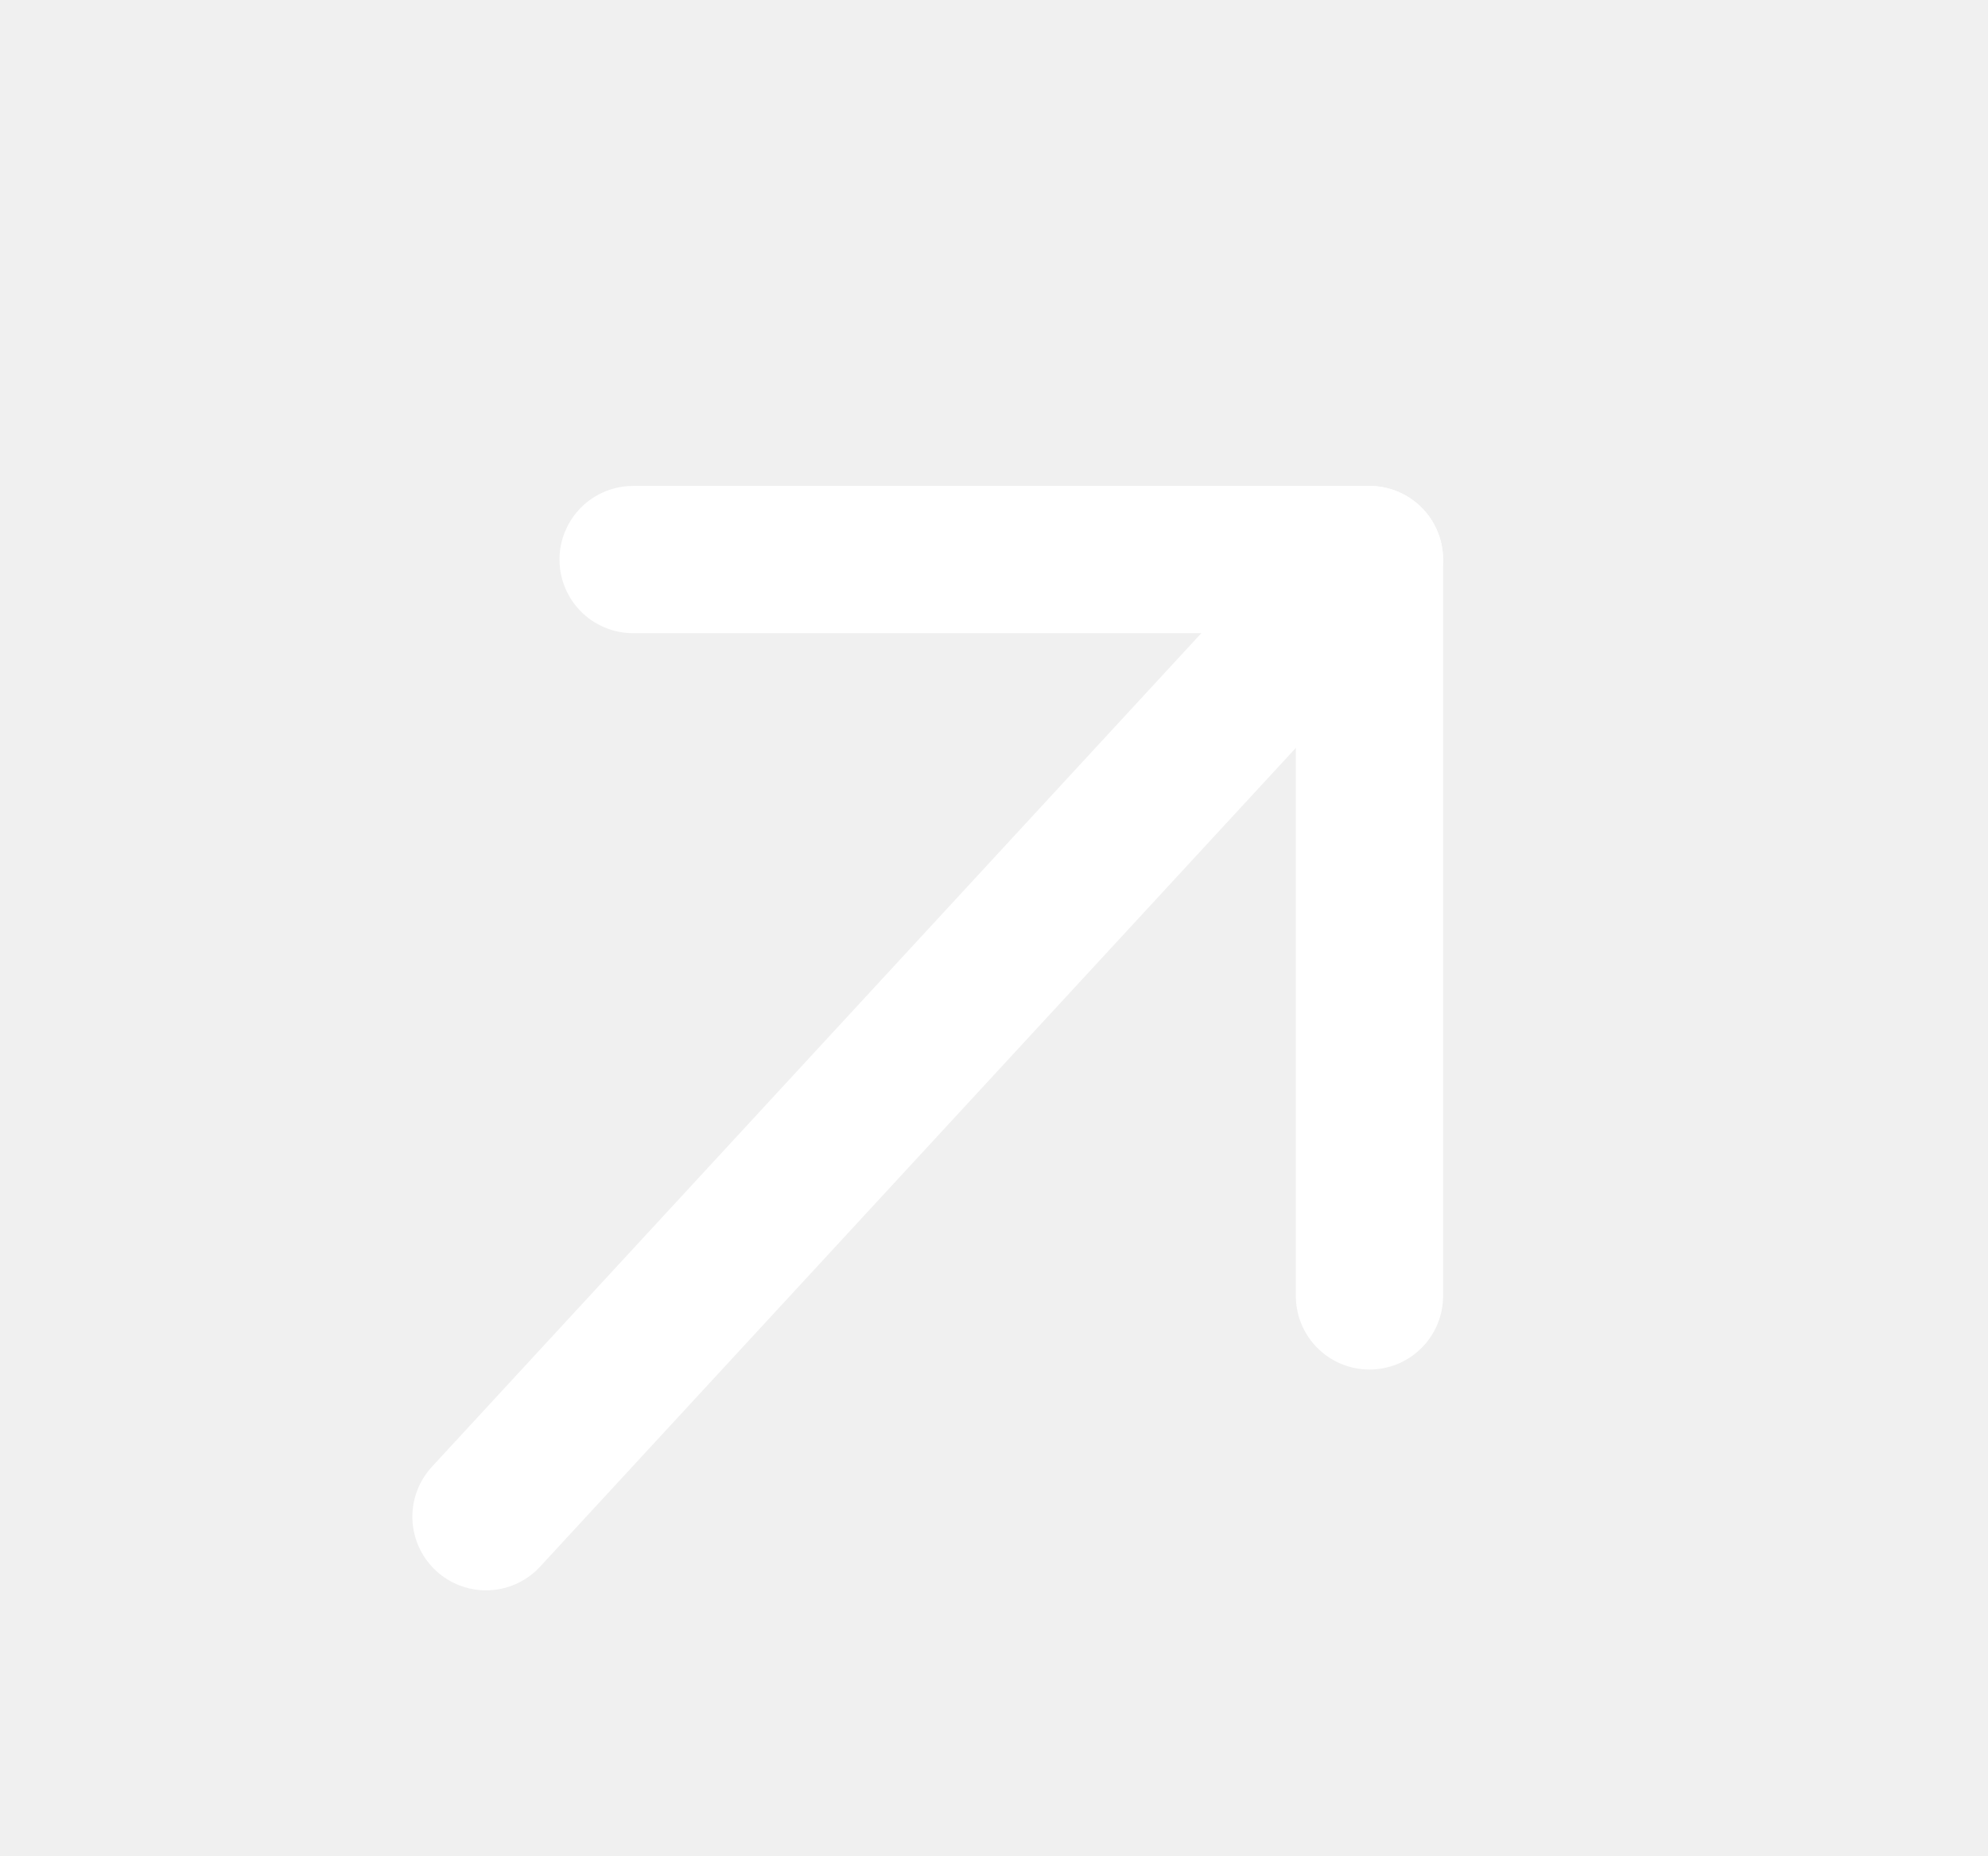
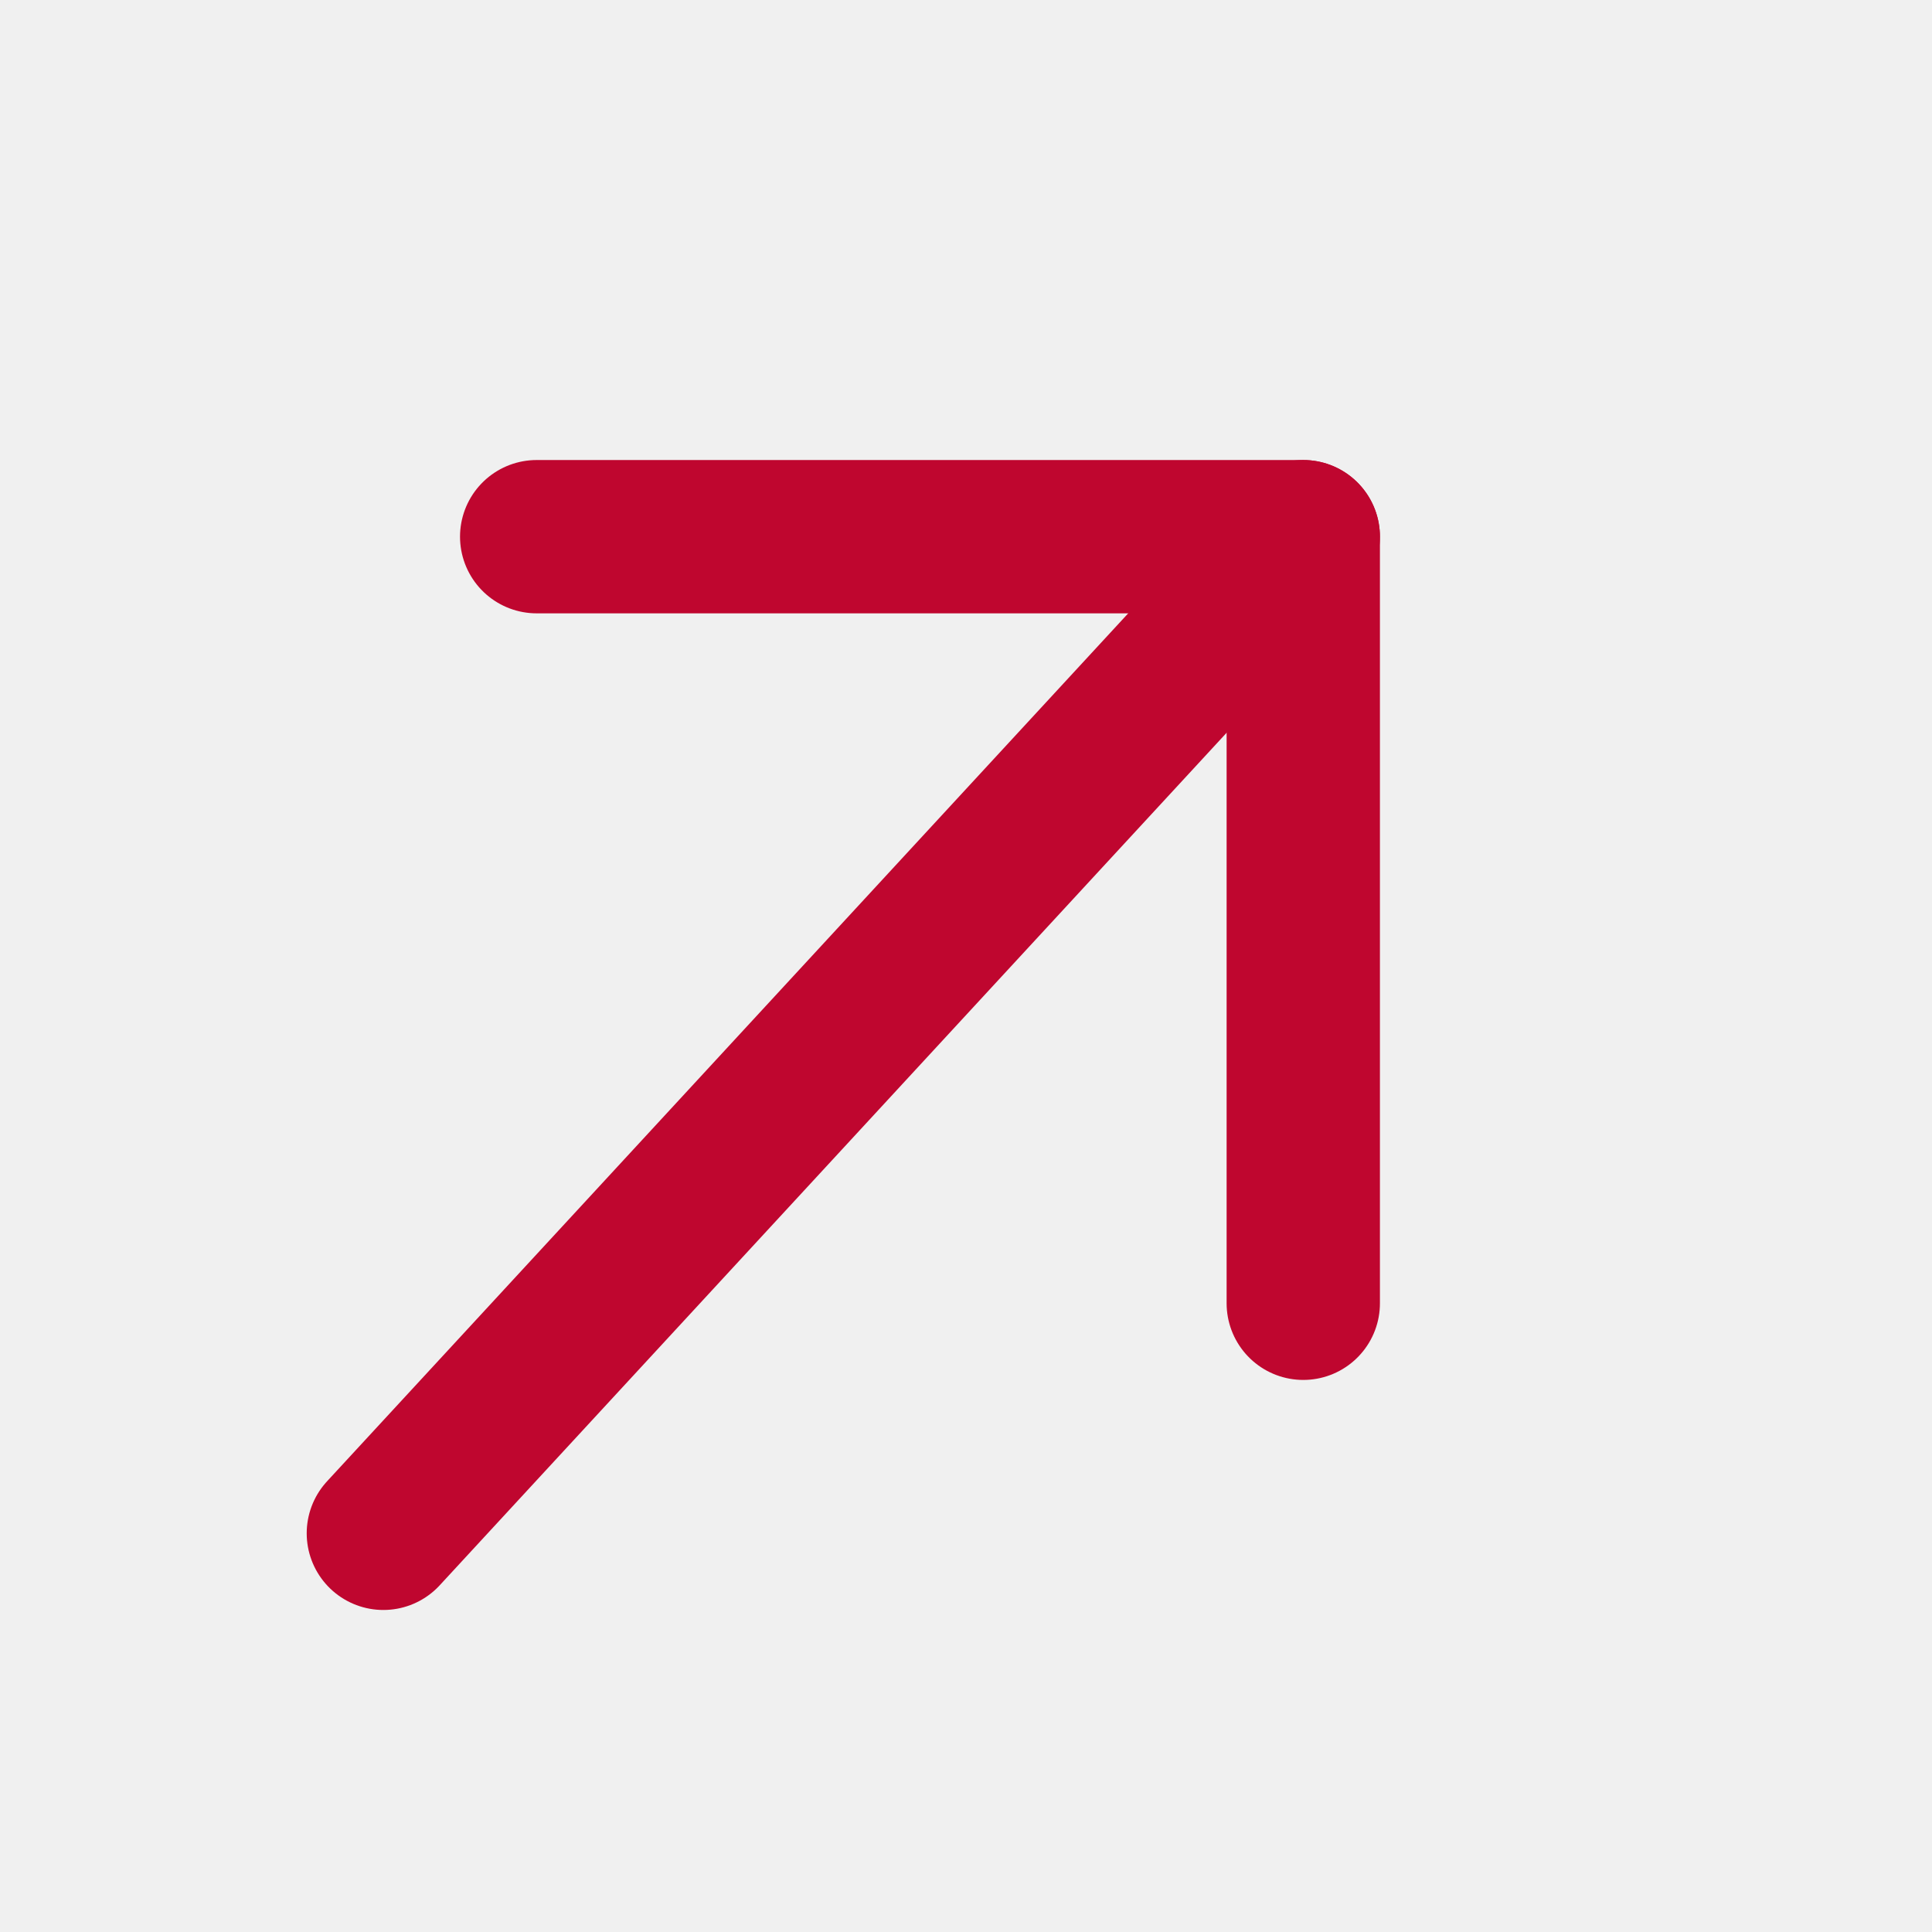
- <svg xmlns="http://www.w3.org/2000/svg" width="15" height="14" viewBox="0 0 15 14" fill="none">
-   <path d="M3.667 11.444L10.333 4.222" stroke="white" stroke-width="1.111" stroke-linecap="round" stroke-linejoin="round" />
-   <path d="M4.777 4.222H10.333V9.778" stroke="white" stroke-width="1.111" stroke-linecap="round" stroke-linejoin="round" />
+ <svg xmlns="http://www.w3.org/2000/svg" width="14" height="14" viewBox="0 0 14 14" fill="none">
+   <path d="M2.778 11.111L9.444 3.889" stroke="#BF062F" stroke-width="1.111" stroke-linecap="round" stroke-linejoin="round" />
+   <path d="M3.889 3.889H9.444V9.444" stroke="#BF062F" stroke-width="1.111" stroke-linecap="round" stroke-linejoin="round" />
</svg>
